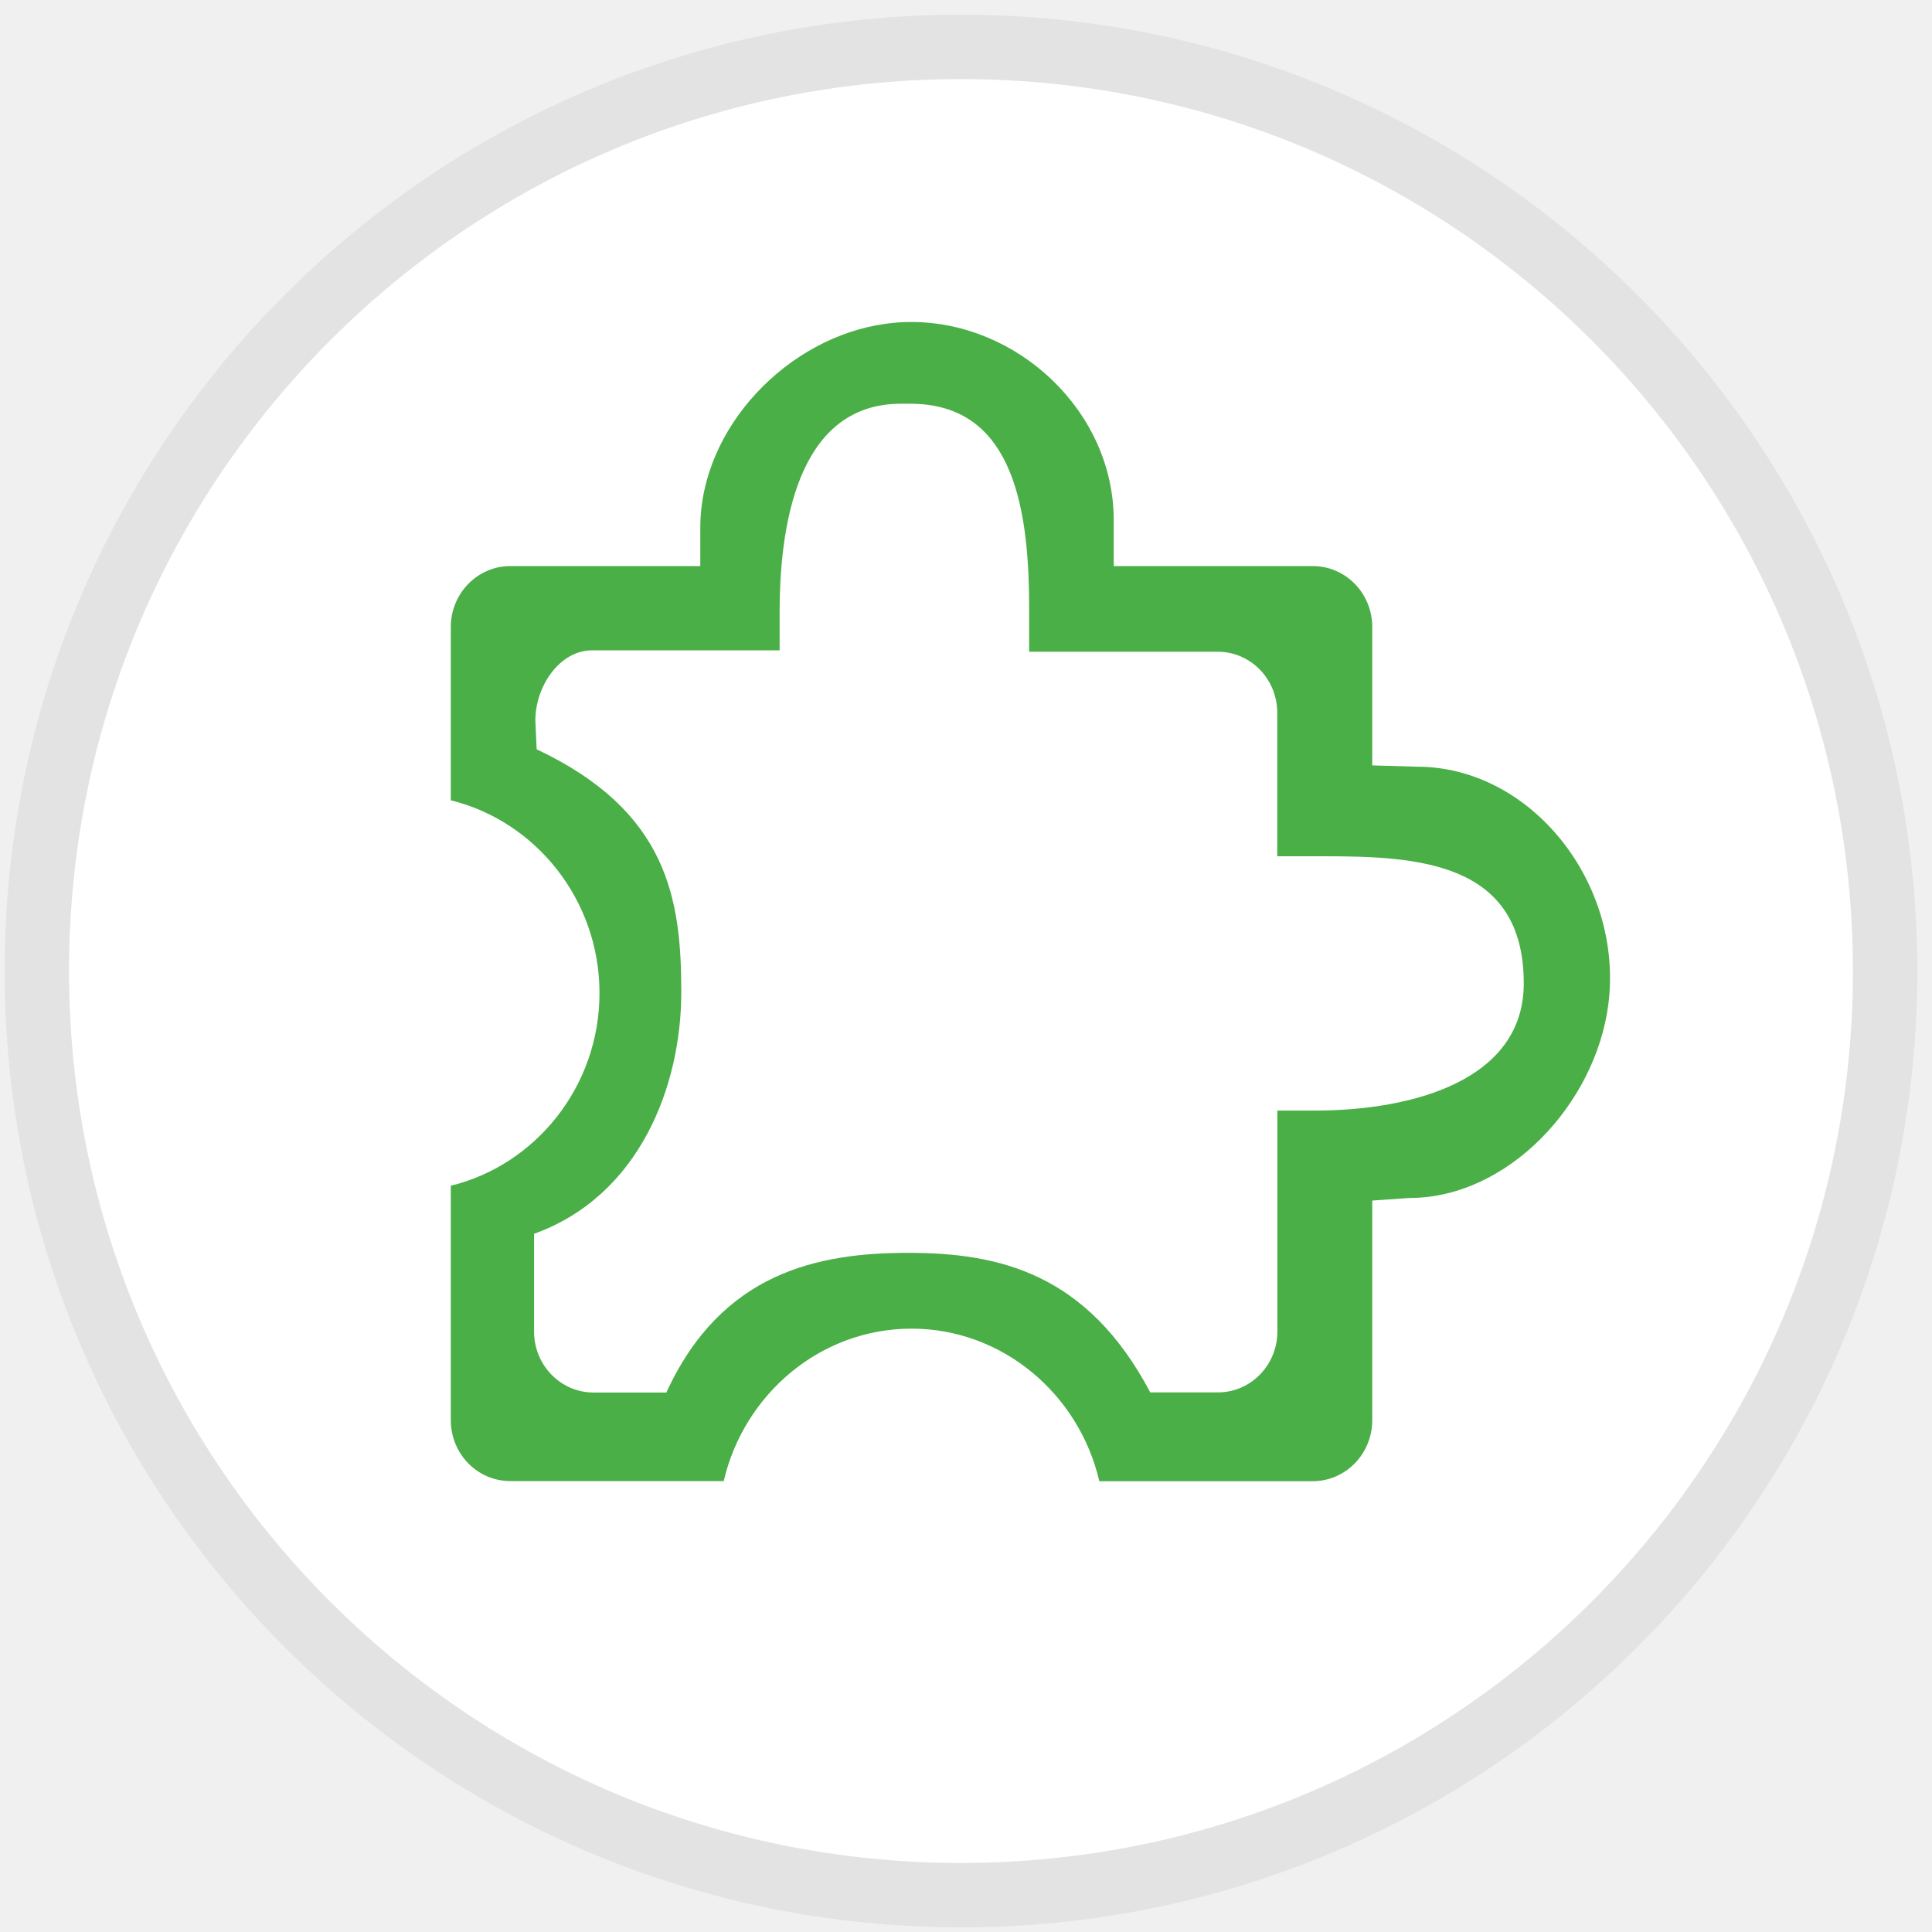
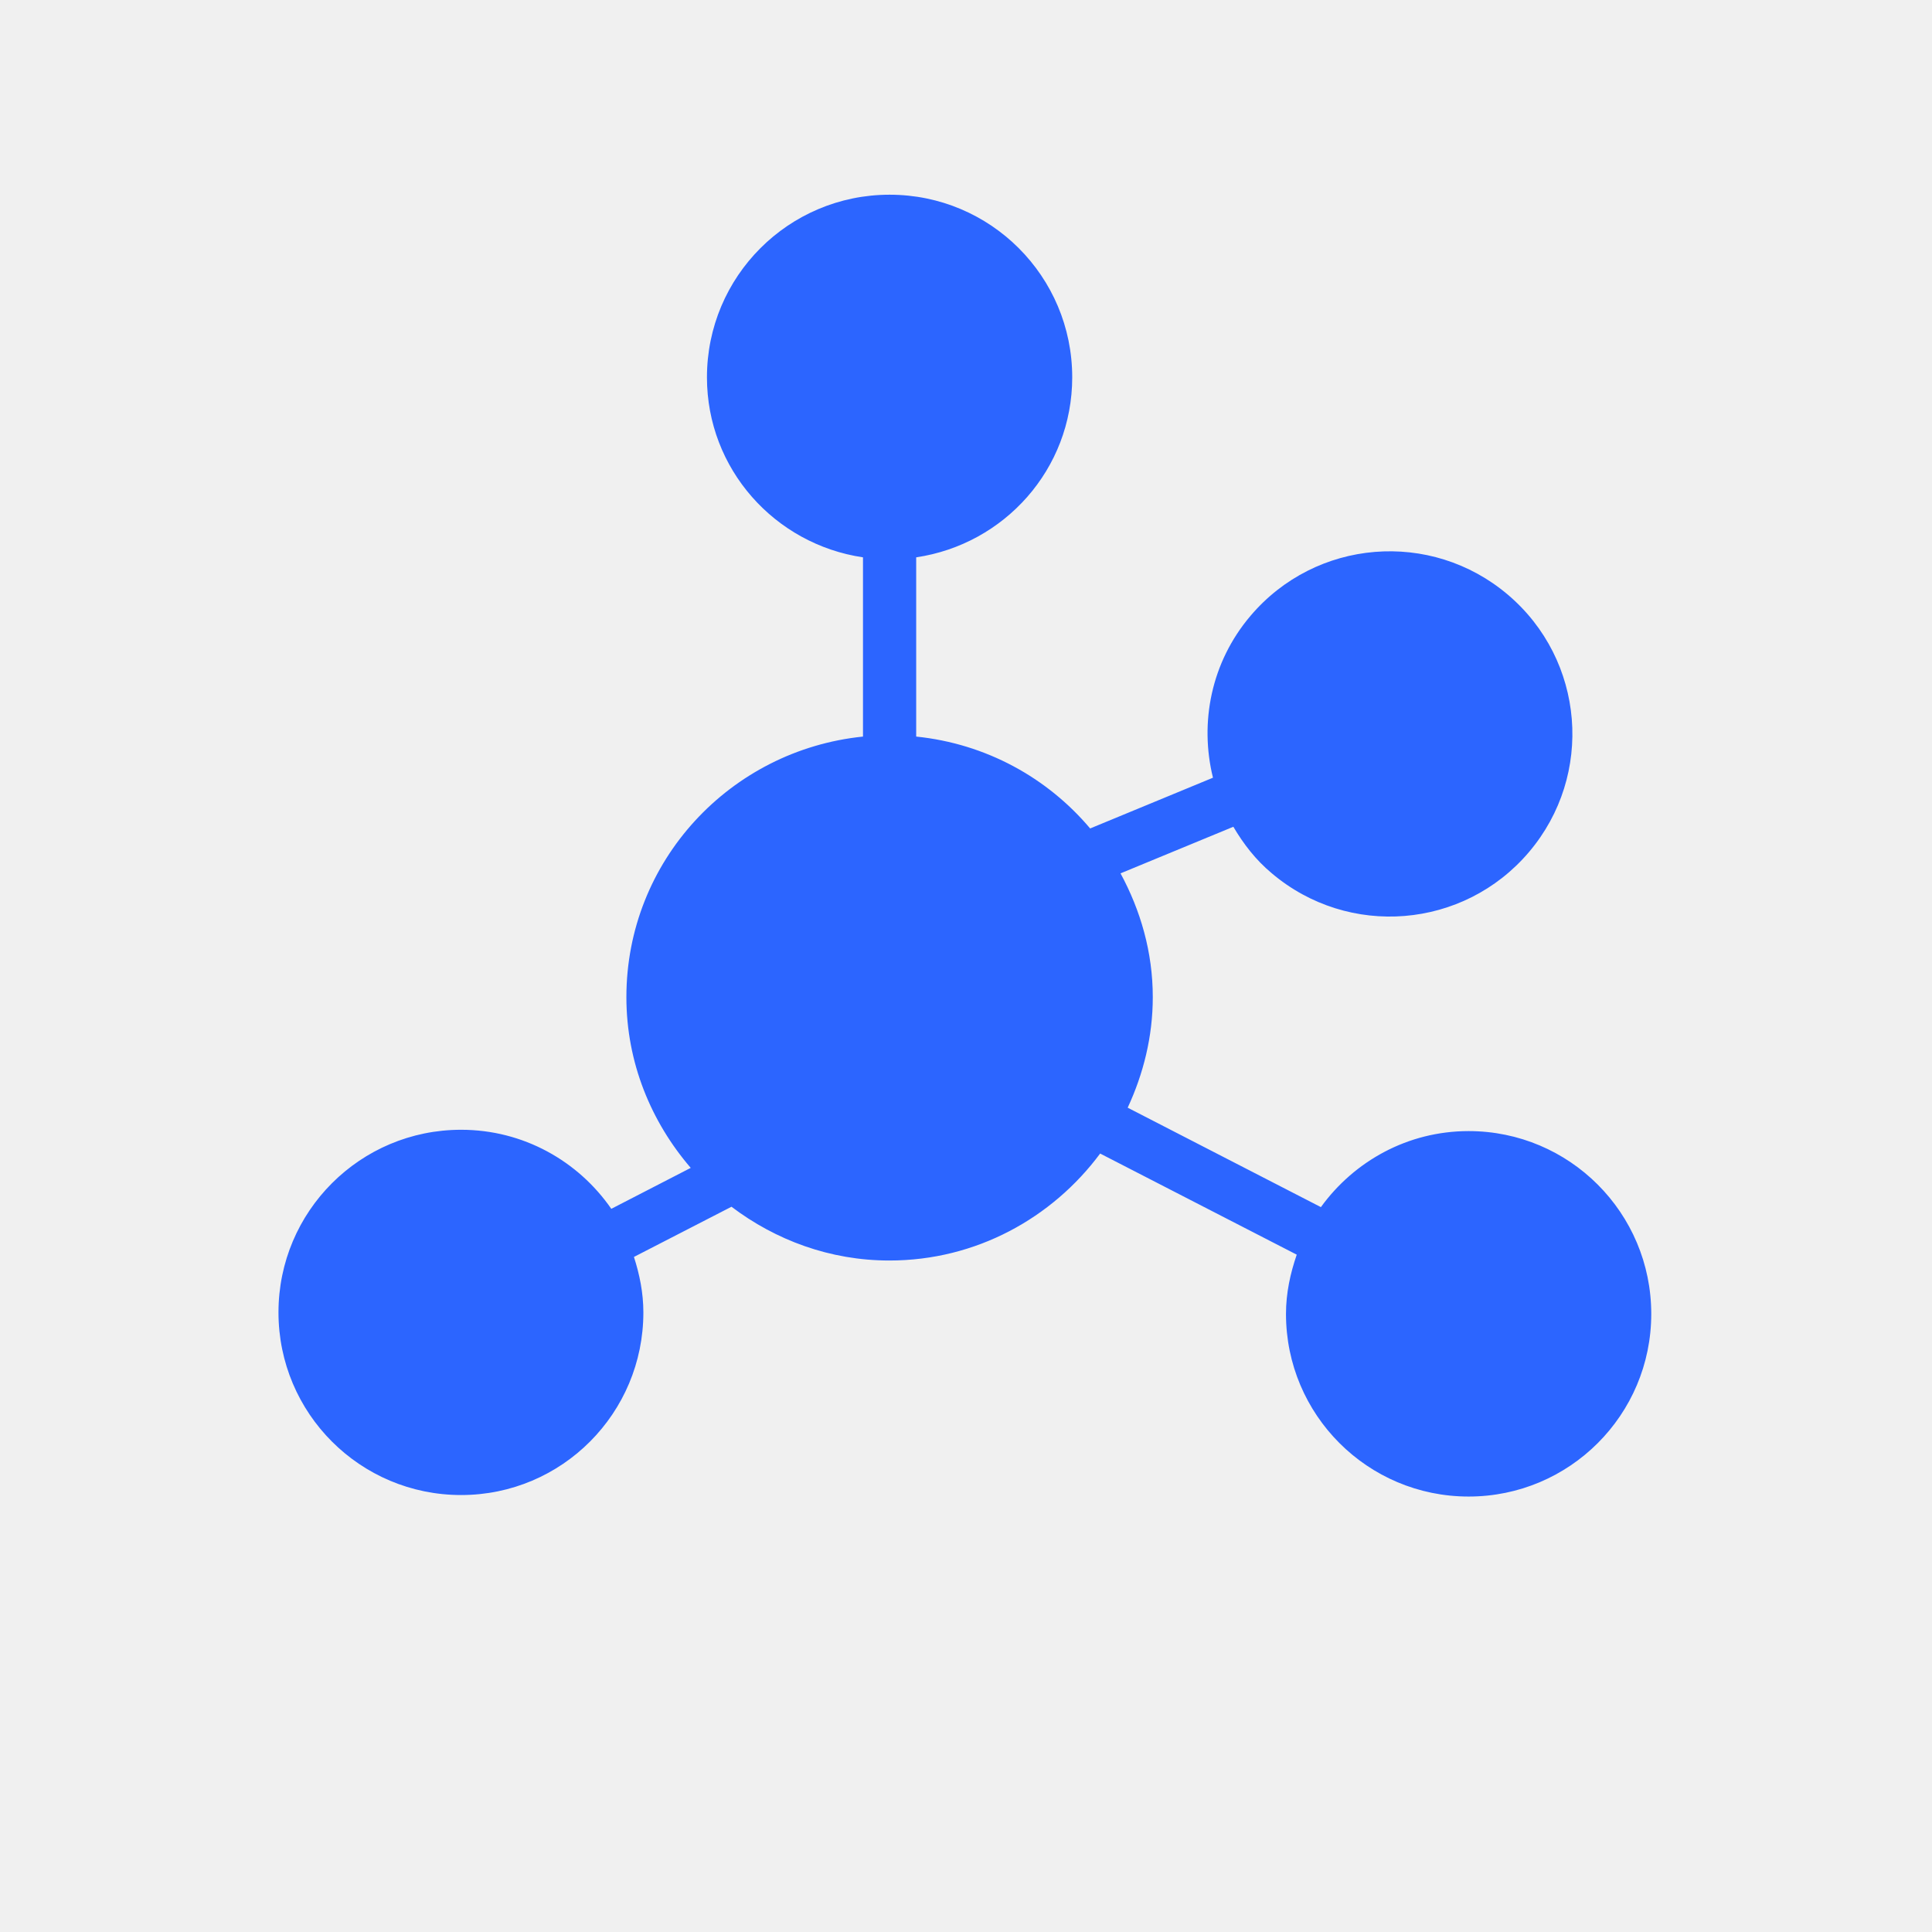
- <svg xmlns="http://www.w3.org/2000/svg" width="30px" height="30px" viewBox="0 0 30 30" version="1.1">
-   <g id="custom" stroke="none" stroke-width="1" fill="none" fill-rule="evenodd">
-     <circle id="椭圆形" stroke="#E3E3E3" fill="#FFFFFF" cx="14.922" cy="15.078" r="14.35" />
-     <g transform="translate(7, 5)" fill="#4AAF47" fill-rule="nonzero" id="形状">
-       <path d="M15,6.905 L14.308,6.885 L14.308,4.736 C14.308,4.212 13.895,3.79 13.384,3.79 L10.294,3.79 L10.294,3.079 C10.294,1.387 8.803,0 7.154,0 C7.022,0 6.888,0.008 6.751,0.028 C5.242,0.232 3.874,1.633 3.874,3.195 L3.874,3.79 L0.924,3.79 C0.415,3.79 0,4.214 0,4.736 L0,7.427 C1.319,7.751 2.309,8.972 2.309,10.421 C2.309,11.869 1.319,13.09 0,13.412 L0,17.052 C0,17.576 0.413,17.998 0.924,17.998 L4.238,17.998 C4.553,16.645 5.741,15.631 7.154,15.631 C8.565,15.631 9.755,16.645 10.07,18 L13.384,18 C13.893,18 14.308,17.576 14.308,17.054 L14.308,13.642 L14.887,13.602 C16.41,13.602 17.773,12.147 17.974,10.597 C18.214,8.722 16.783,6.905 15,6.905 Z M13.415,12.245 L12.835,12.245 L12.835,15.675 C12.835,16.197 12.423,16.621 11.912,16.621 L10.861,16.621 C9.884,14.771 8.515,14.454 7.104,14.454 C5.693,14.454 4.202,14.761 3.347,16.623 L2.216,16.623 C1.707,16.623 1.293,16.199 1.293,15.677 L1.293,14.158 C2.936,13.568 3.579,11.855 3.579,10.407 C3.579,8.958 3.373,7.597 1.333,6.635 L1.313,6.185 C1.313,5.663 1.685,5.098 2.196,5.098 L5.106,5.098 L5.106,4.504 C5.106,2.941 5.481,1.269 6.99,1.269 L7.134,1.269 C8.651,1.269 8.98,2.715 8.98,4.41 L8.98,5.12 L11.91,5.12 C12.419,5.12 12.833,5.544 12.833,6.067 L12.833,8.296 L13.547,8.296 C15.004,8.296 16.661,8.374 16.661,10.269 C16.661,11.775 14.938,12.245 13.415,12.245 L13.415,12.245 Z" />
-     </g>
-   </g>
+ <svg xmlns="http://www.w3.org/2000/svg" t="1647340784586" class="icon" viewBox="0 0 1024 1024" version="1.1" p-id="1057" width="200" height="200">
+   <defs>
+     <style type="text/css" />
+   </defs>
+   <path d="M778.4 599.5c-32.3 0-60.7 16-78.3 40.3l-102.4-52.7c8.3-17.9 13.3-37.6 13.3-58.6 0-23.9-6.5-46-17.1-65.6l59.8-24.7c5.3 9 11.8 17.5 20.3 24.6 40.8 34.6 101.8 29.6 136.4-11.2 34.6-40.8 29.6-101.8-11.2-136.4-40.8-34.6-101.8-29.6-136.4 11.2-20.9 24.6-27.1 56.6-19.9 85.8l-65.1 26.9c-22.7-26.9-55.2-44.9-92.2-48.7v-95c46.7-6.9 82.7-46.7 82.7-95.4 0-53.5-43.3-96.8-96.8-96.8s-96.8 43.3-96.8 96.8c0 48.6 36 88.5 82.7 95.4v95C387.1 397.6 332 456.3 332 528.5c0 34.7 13.1 66.1 34.1 90.5L324 640.7c-17.5-25.3-46.6-41.9-79.6-41.9-53.5 0-96.8 43.3-96.8 96.8s43.3 96.8 96.8 96.8S341 749 341 695.6c0-10.3-2-20.1-5-29.4l51.7-26.6c23.4 17.7 52.2 28.5 83.7 28.5 45.9 0 86.3-22.5 111.7-56.7L687.3 665c-3.4 9.9-5.7 20.3-5.7 31.4 0 53.5 43.3 96.8 96.8 96.8s96.8-43.3 96.8-96.8-43.3-96.9-96.8-96.9z" fill="#2C65FF" p-id="1058" />
</svg>
